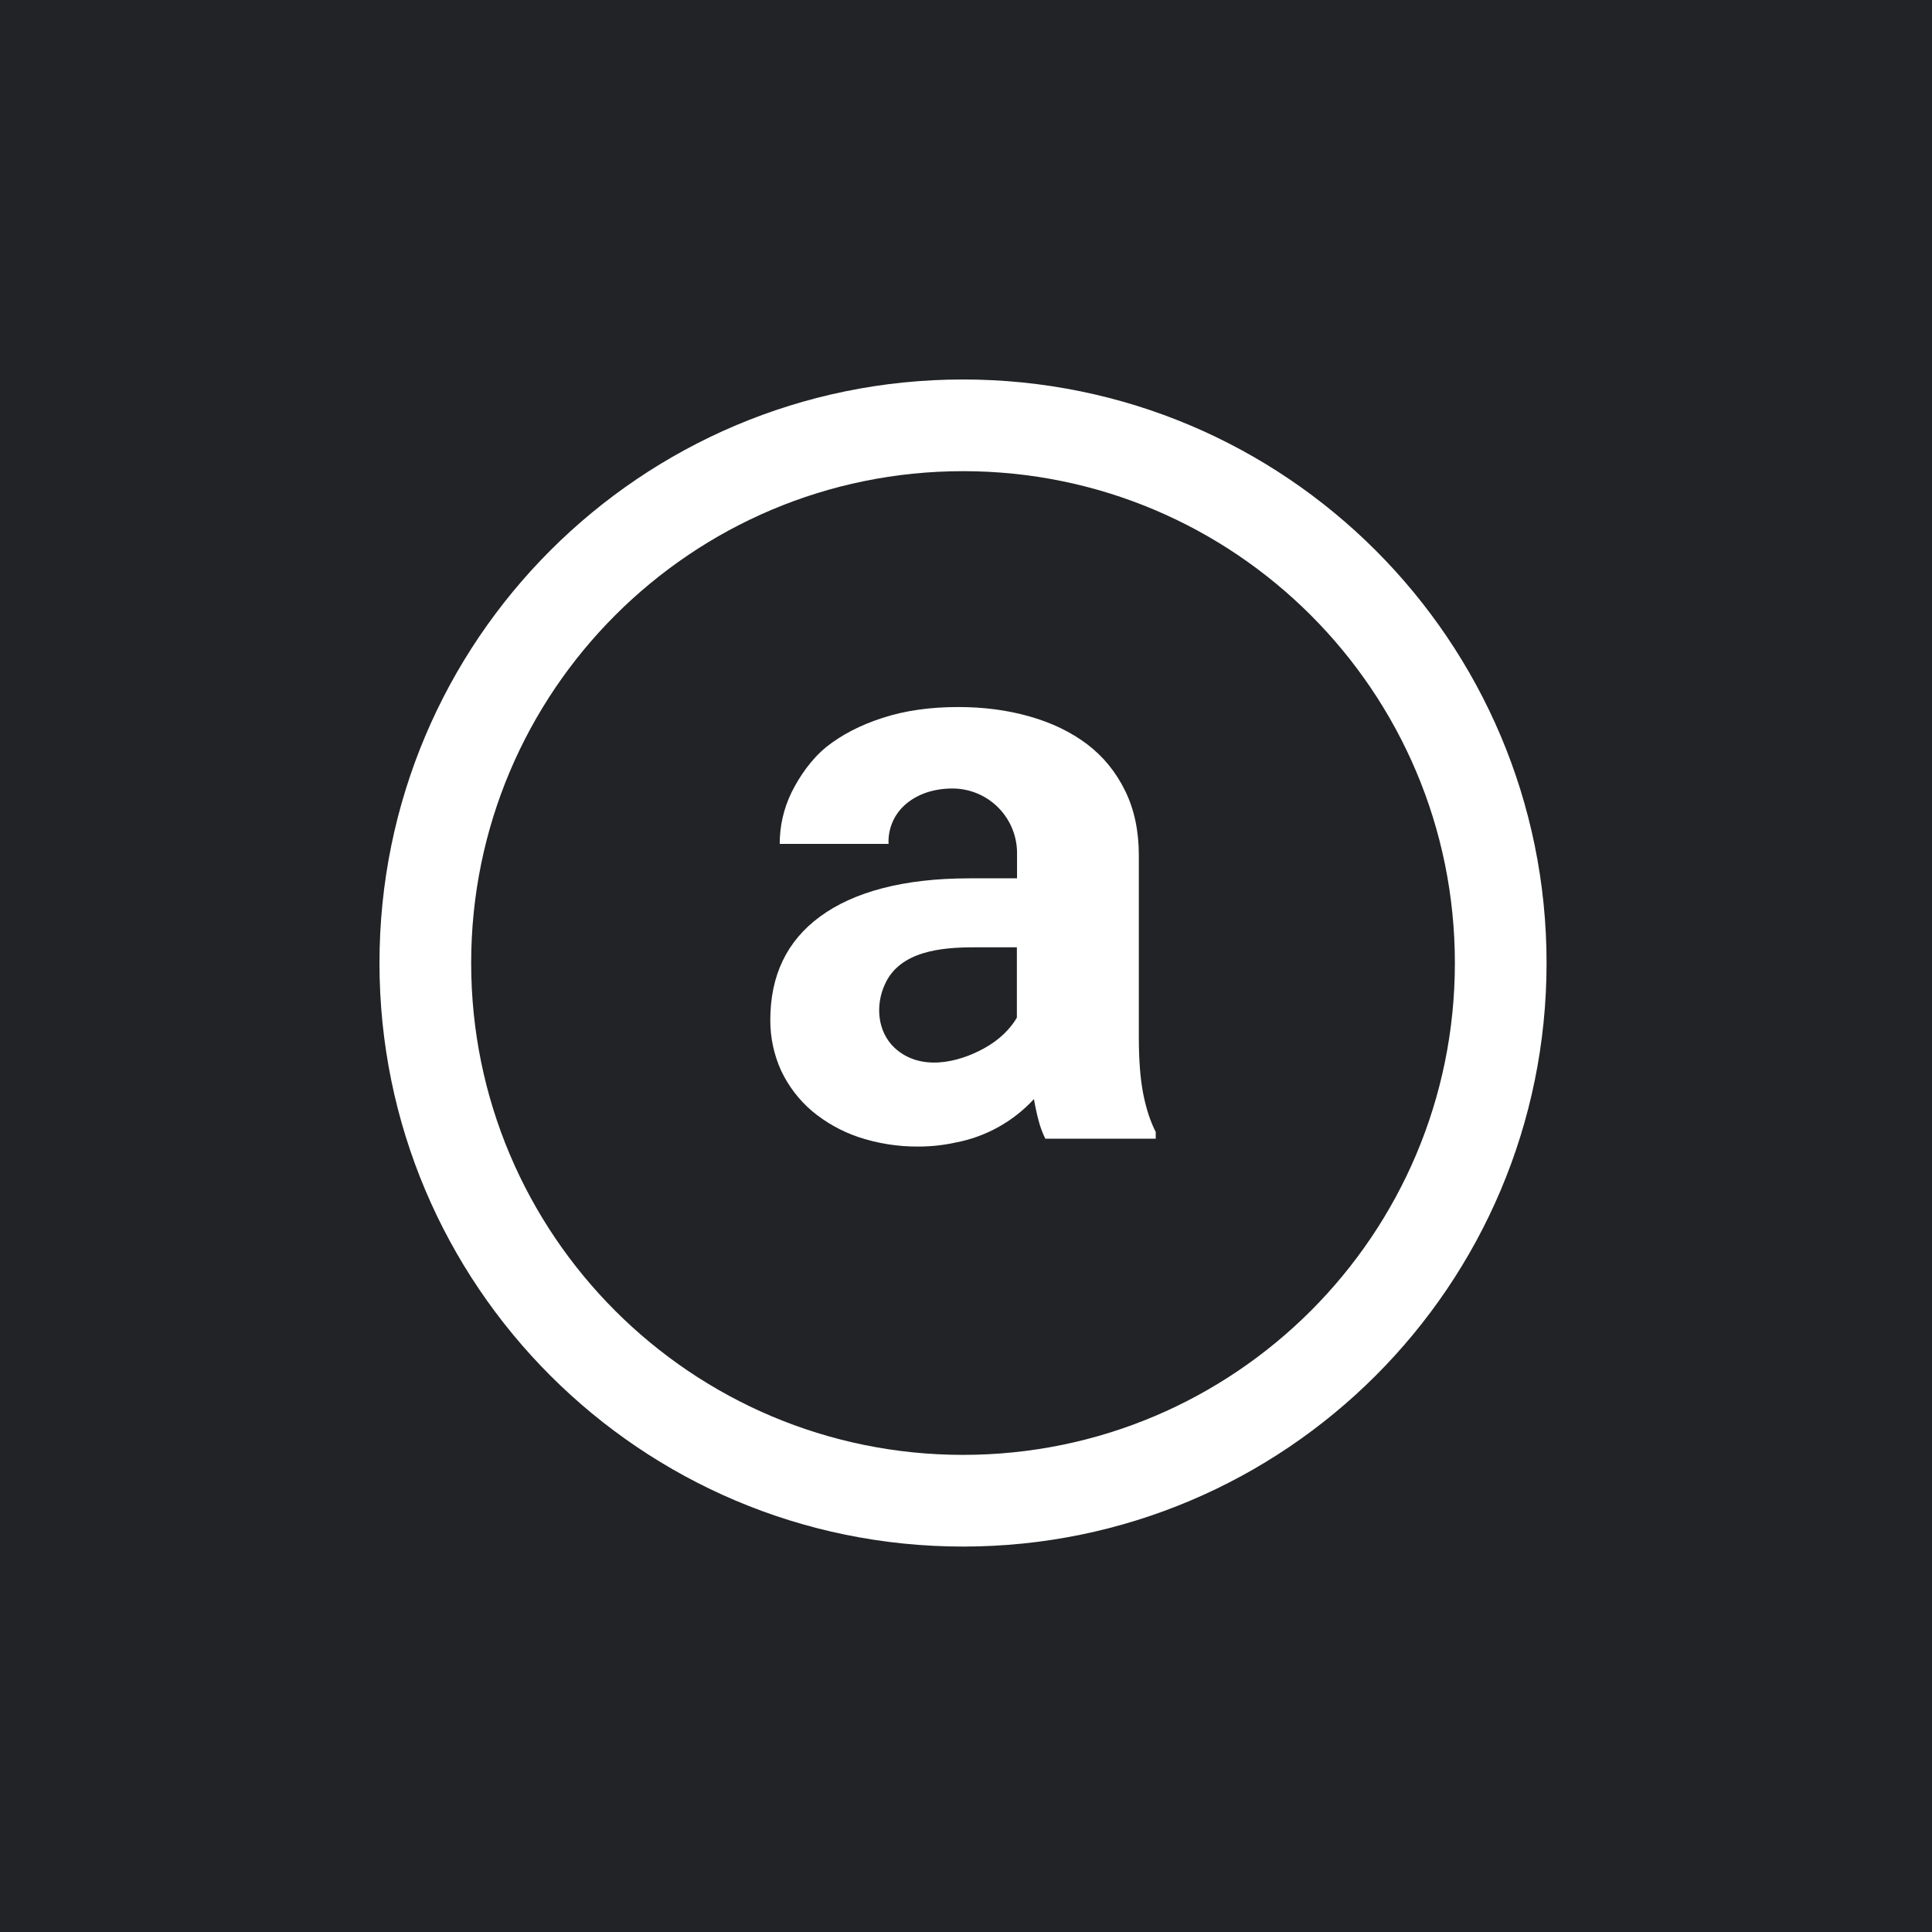
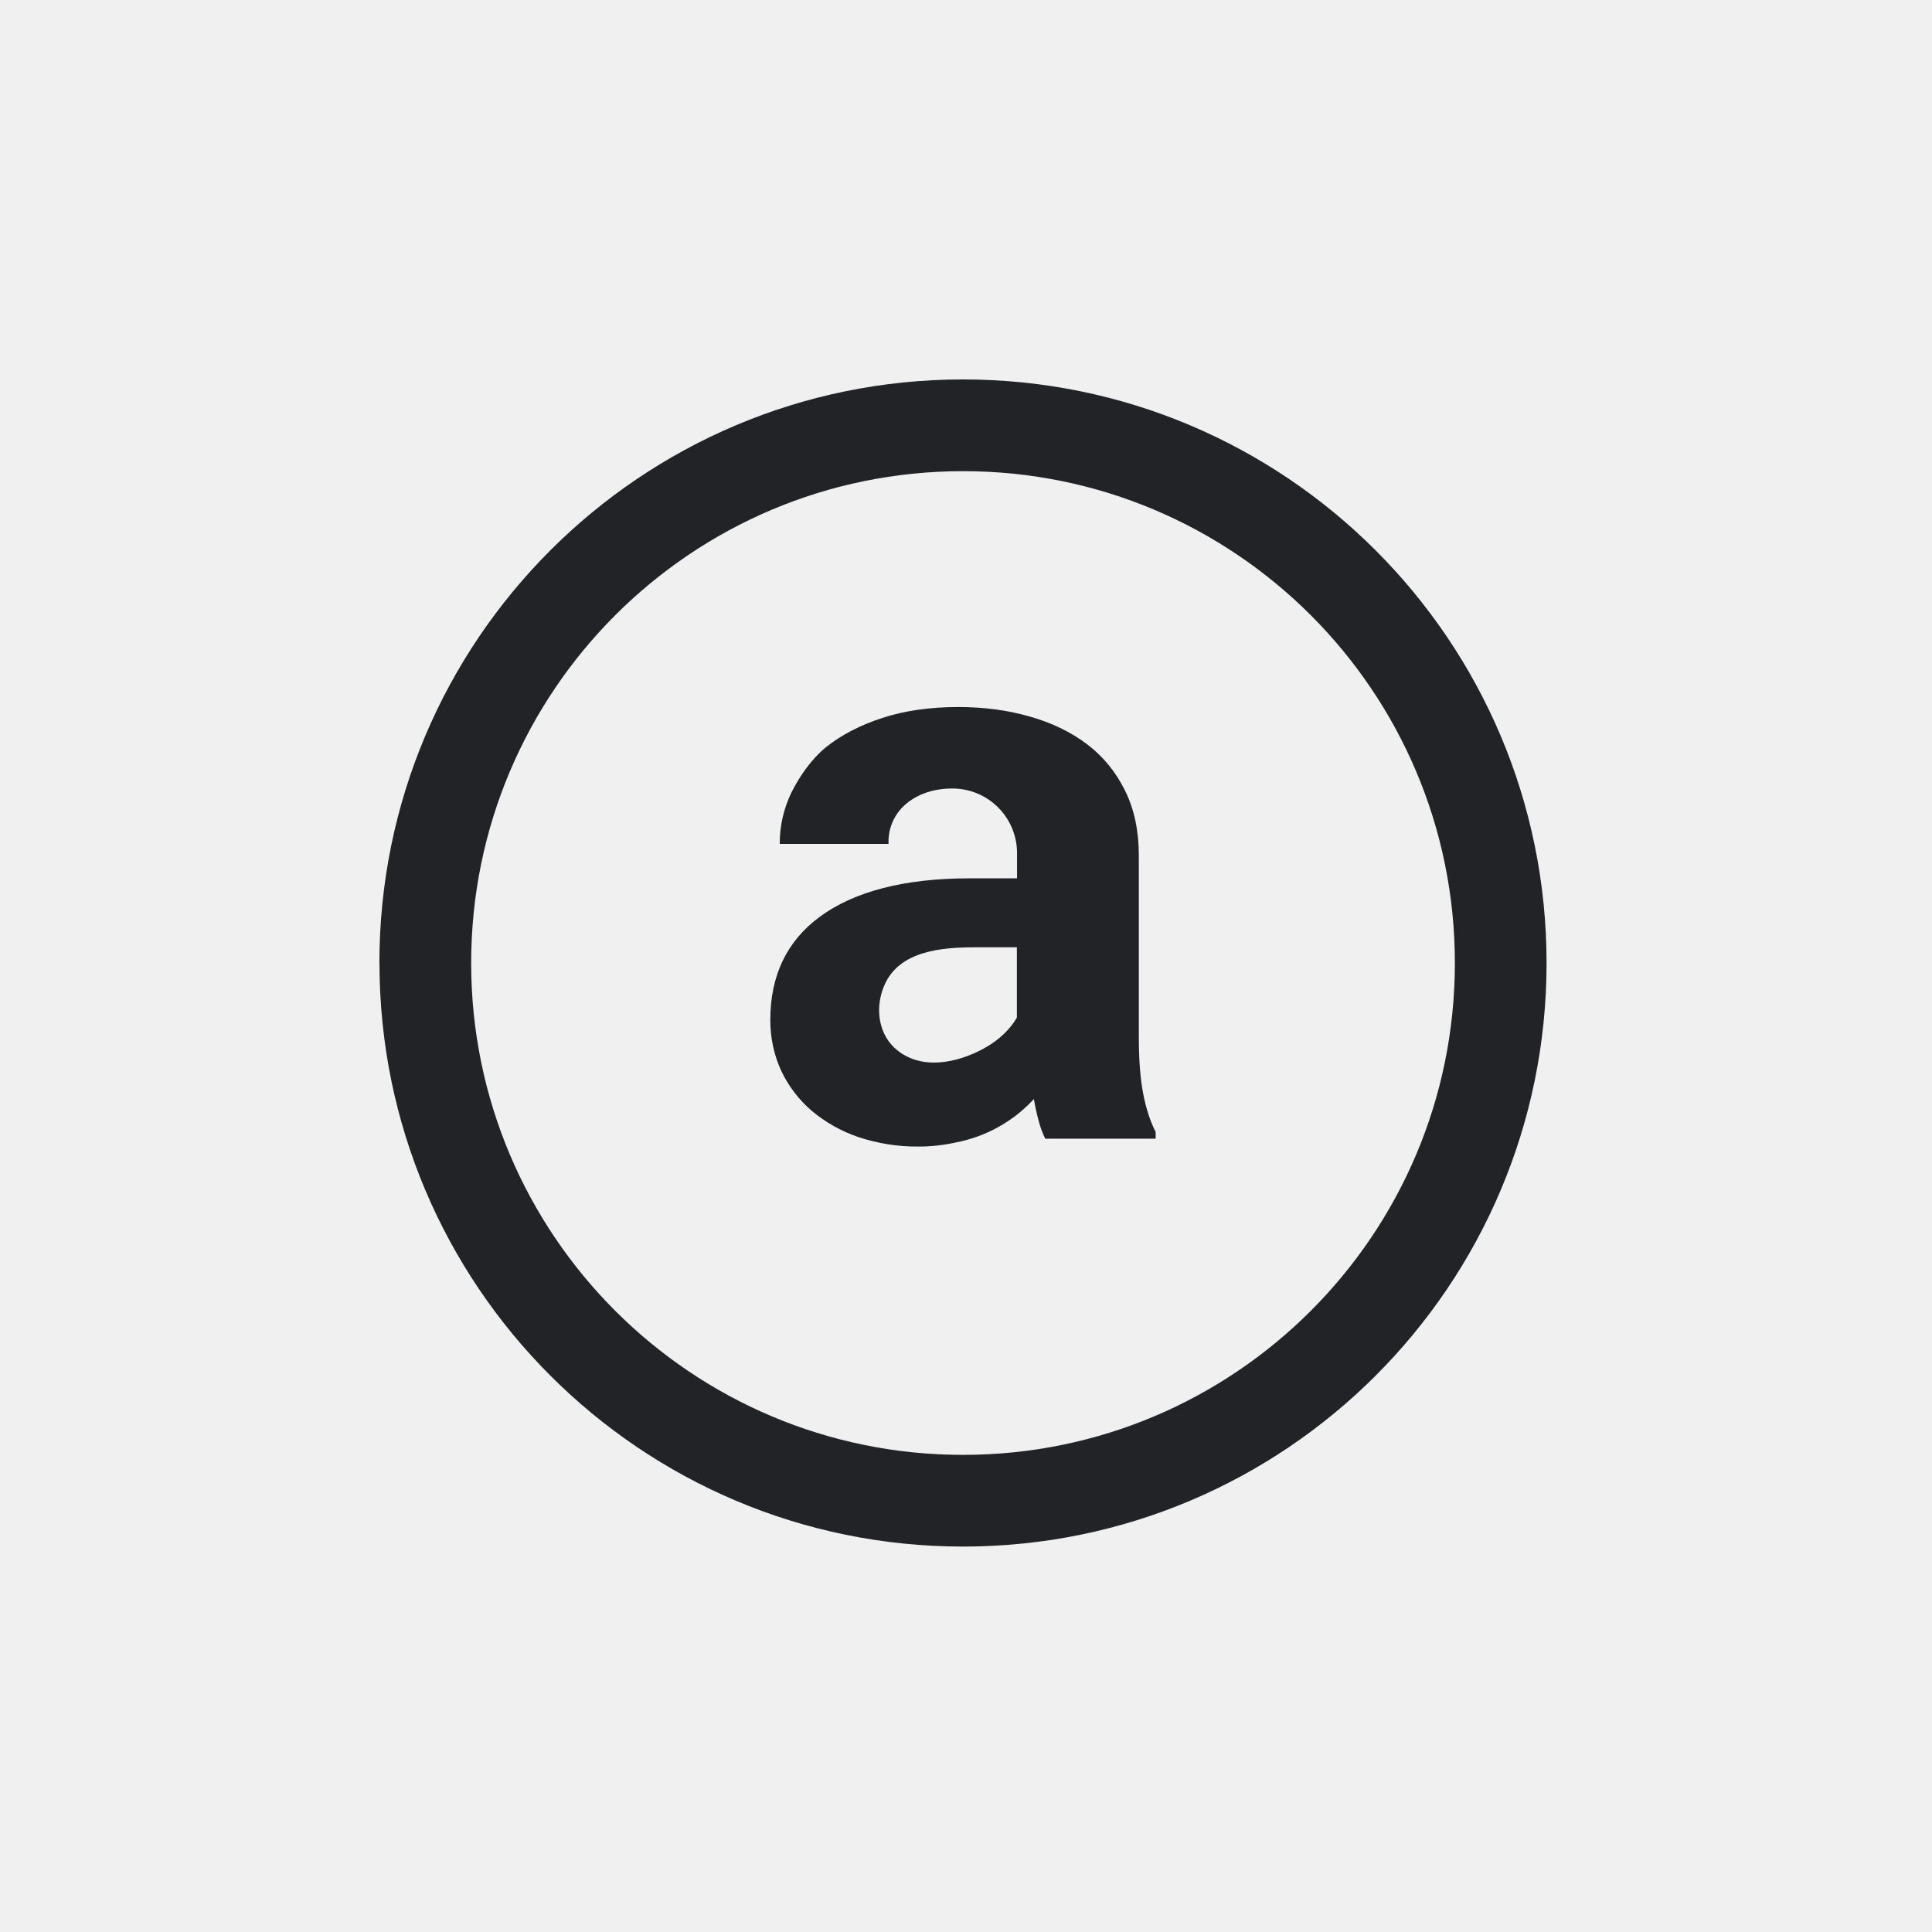
<svg xmlns="http://www.w3.org/2000/svg" width="24" height="24" fill="none" viewBox="0 0 24 24">
-   <g clip-path="url(#AR__a)">
-     <path fill="#222326" d="M0 0h24v24H0z" />
-     <path fill="#fff" d="M11.963 5.853a6.11 6.11 0 1 0 0 12.22 6.11 6.11 0 0 0 0-12.22m-7.249 6.11a7.249 7.249 0 1 1 14.498 0 7.249 7.249 0 0 1-14.498 0" />
-     <path fill="#fff" d="M12.985 14.145a1.2 1.2 0 0 1-.083-.224 3 3 0 0 1-.058-.268 1.77 1.77 0 0 1-.973.54q-.229.05-.463.05a2.3 2.3 0 0 1-.744-.118 1.8 1.8 0 0 1-.579-.325 1.5 1.5 0 0 1-.38-.497 1.5 1.5 0 0 1-.136-.632q0-.832.618-1.285c.415-.305 1.033-.475 1.854-.475h.593v-.293a.803.803 0 0 0-.802-.823c-.276 0-.477.096-.604.216a.61.61 0 0 0-.19.472H9.686q0-.336.146-.638c.1-.201.245-.413.433-.566q.287-.228.696-.36.413-.136.944-.136.476 0 .885.117.413.117.716.346.3.228.471.578.17.345.17.803v2.258q0 .424.054.7.054.277.156.477v.083zm-.757-1.124c.19-.105.327-.245.404-.38v-.873h-.528c-.403 0-.93.043-1.114.465-.117.258-.09.583.122.783.316.293.782.19 1.116.005" />
-   </g>
-   <defs>
-     <clipPath id="AR__a">
-       <path fill="#fff" d="M0 0h24v24H0z" />
-     </clipPath>
-   </defs>
+   <path fill="#222326" d="M11.963 5.853a6.11 6.11 0 1 0 0 12.22 6.11 6.11 0 0 0 0-12.22m-7.25 6.11a7.249 7.249 0 1 1 14.499 0 7.249 7.249 0 0 1-14.498 0" />
+   <path fill="#222326" d="M12.984 14.145a1.2 1.2 0 0 1-.082-.224 3 3 0 0 1-.059-.268 1.77 1.77 0 0 1-.973.54q-.229.05-.462.05a2.3 2.3 0 0 1-.745-.118 1.8 1.8 0 0 1-.578-.325 1.5 1.5 0 0 1-.38-.497 1.5 1.5 0 0 1-.136-.632q0-.832.618-1.285c.415-.305 1.033-.475 1.853-.475h.594v-.293a.803.803 0 0 0-.803-.823c-.275 0-.477.096-.603.216a.61.61 0 0 0-.19.472H9.686q0-.336.145-.638c.101-.201.246-.413.433-.566q.288-.228.696-.36.413-.136.944-.136.477 0 .885.117.414.117.716.346.3.228.472.578.17.345.17.803v2.258q0 .424.054.7.053.277.155.477v.083zm-.756-1.124c.19-.105.327-.245.404-.38v-.873h-.528c-.403 0-.93.043-1.115.465-.116.258-.09.583.122.783.316.293.783.19 1.117.005" />
</svg>
